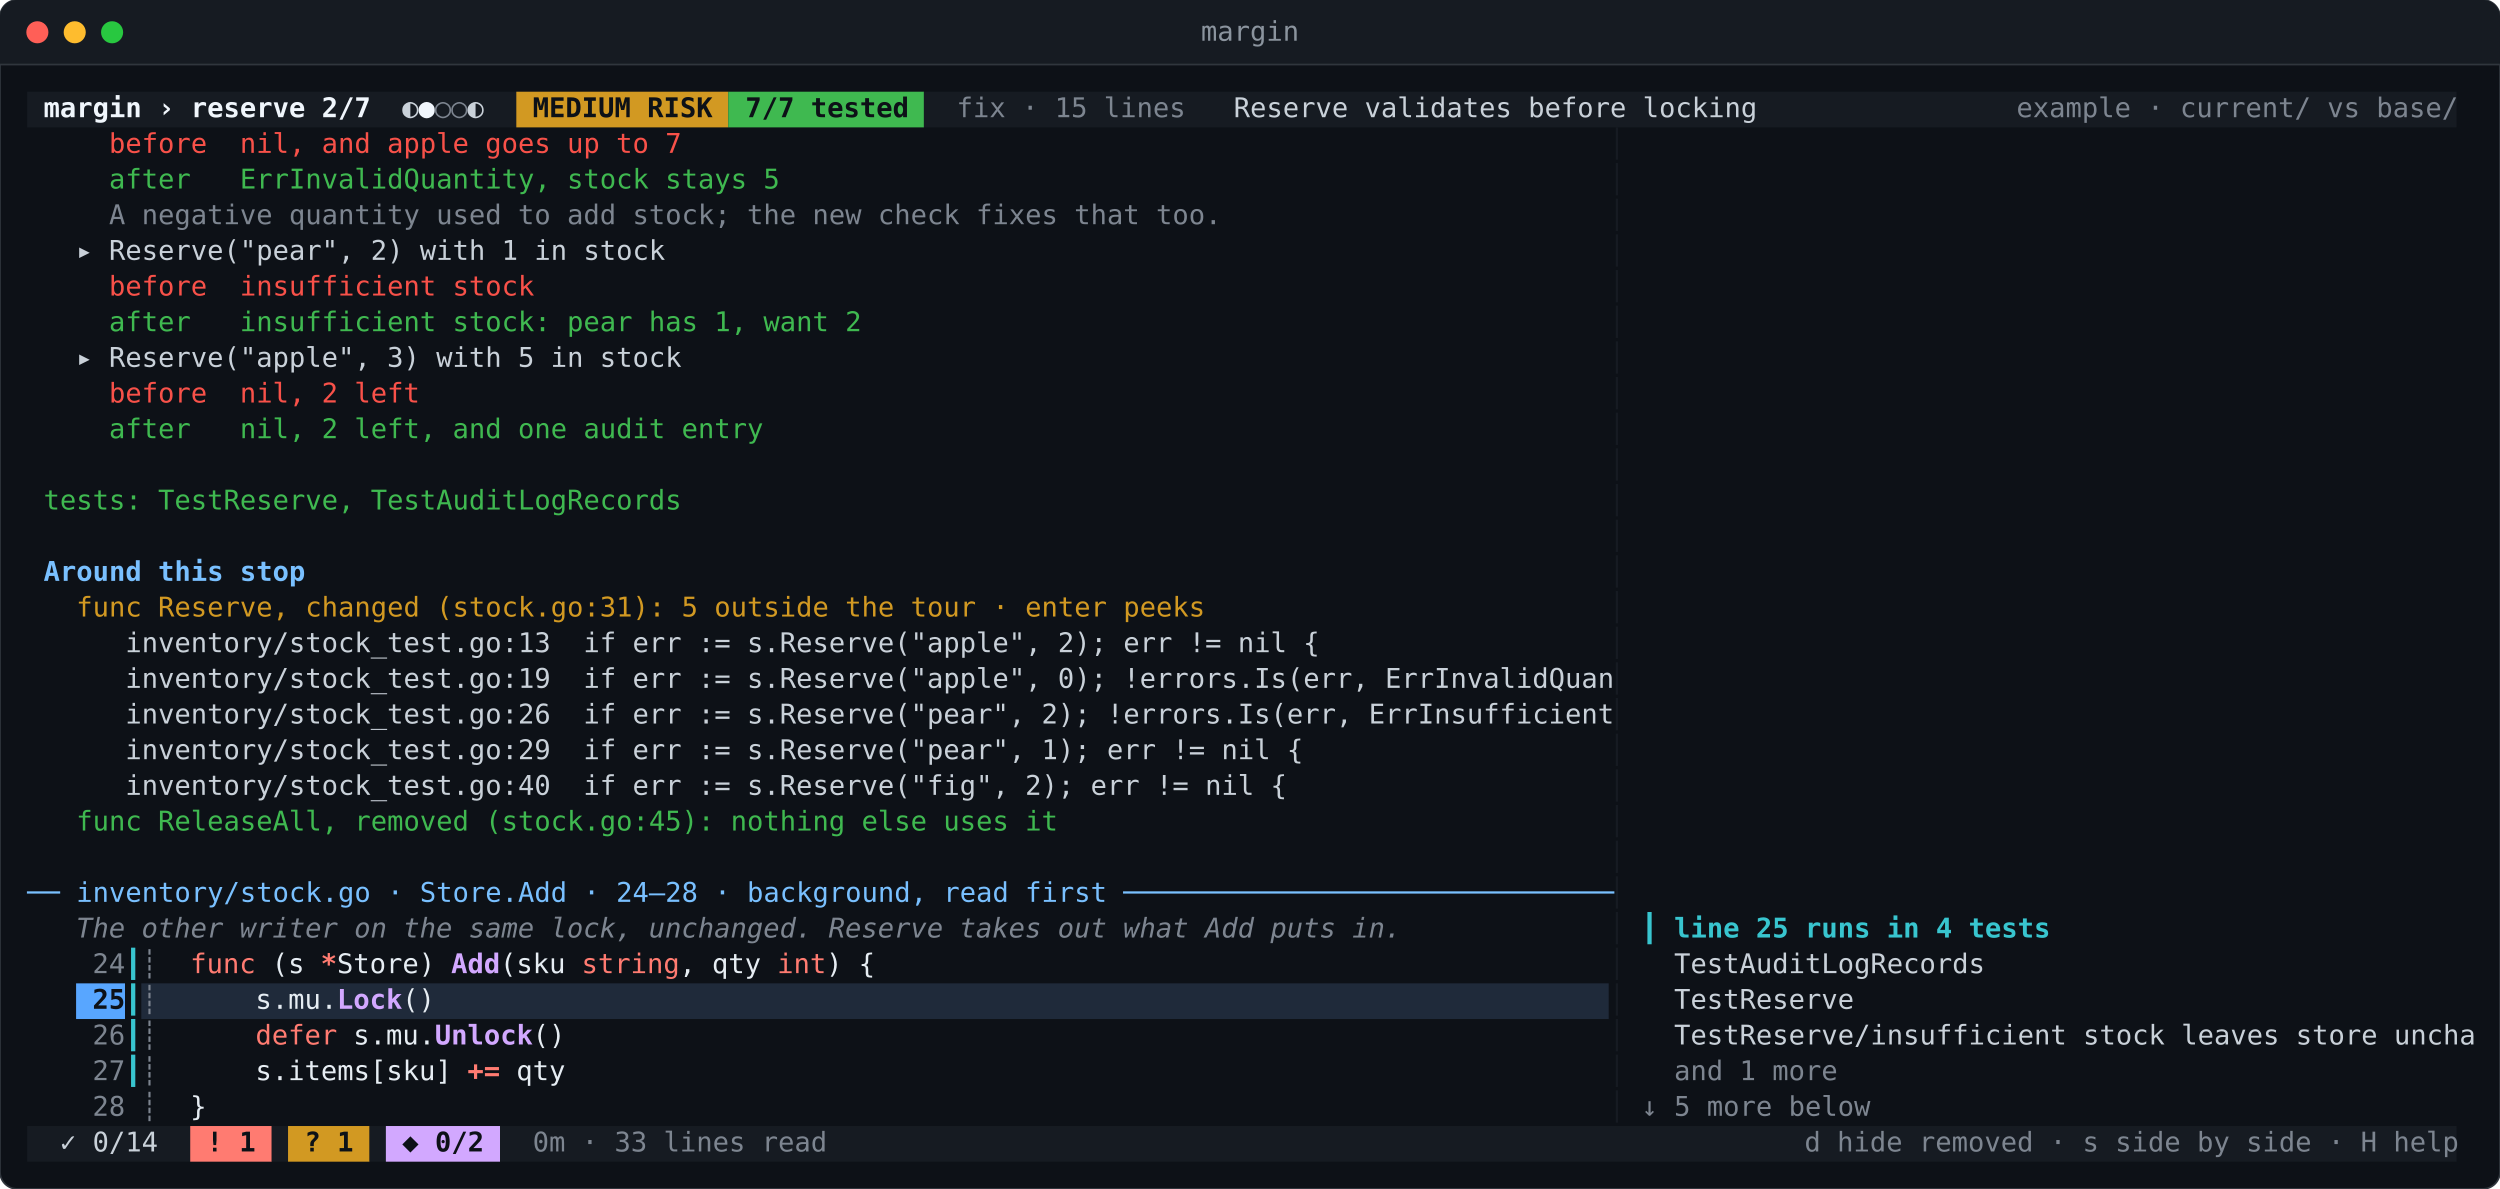
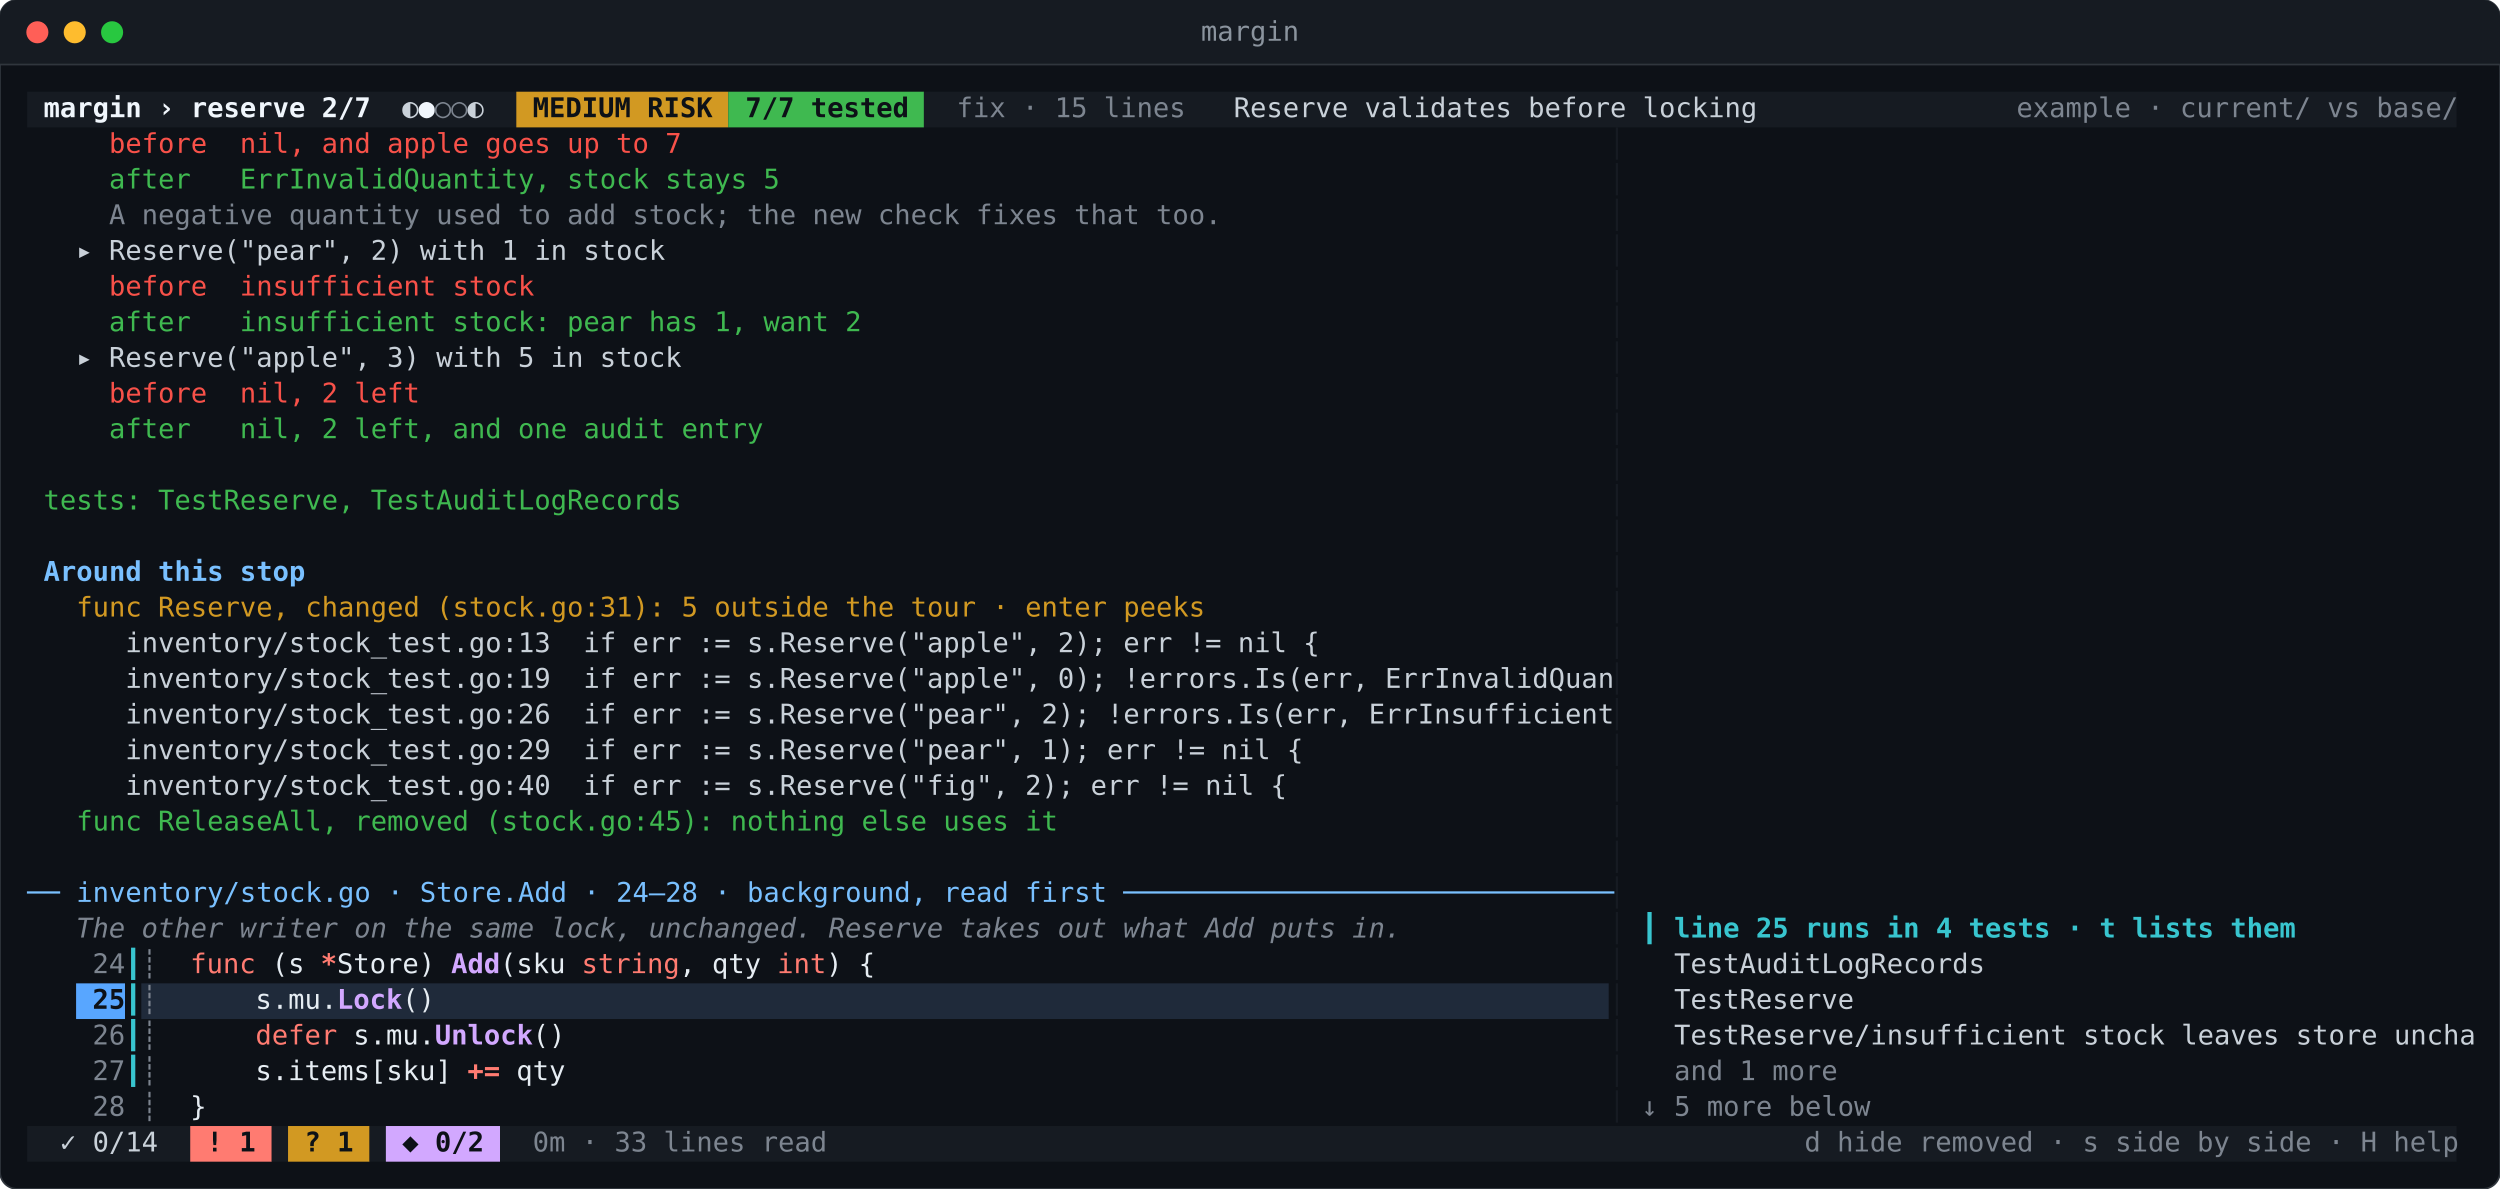
<svg xmlns="http://www.w3.org/2000/svg" xml:space="preserve" width="1472" height="700" viewBox="0 0 1472 700">
  <style>text{font-family:"JetBrains Mono","SF Mono",Menlo,Consolas,"DejaVu Sans Mono",monospace;font-size:16px;white-space:pre}</style>
  <rect width="1472" height="700" rx="10" fill="#0d1117" stroke="#30363d" />
  <rect width="1472" height="38" rx="10" fill="#161b22" />
  <rect y="28" width="1472" height="10" fill="#161b22" />
  <line x1="0" y1="38" x2="1472" y2="38" stroke="#30363d" />
  <circle cx="22" cy="19.0" r="6.5" fill="#ff5f57" />
  <circle cx="44" cy="19.0" r="6.5" fill="#febc2e" />
  <circle cx="66" cy="19.0" r="6.5" fill="#28c840" />
  <text x="736.0" y="24.0" text-anchor="middle" fill="#8b949e">margin</text>
  <rect x="16.0" y="54" width="288.0" height="21" fill="#161b22" />
  <rect x="304.0" y="54" width="124.8" height="21" fill="#d29922" />
  <rect x="428.8" y="54" width="115.2" height="21" fill="#3fb950" />
  <rect x="544.0" y="54" width="902.4" height="21" fill="#161b22" />
  <text x="16.0" y="69" textLength="220.8" lengthAdjust="spacingAndGlyphs" fill="#f0f6fc" font-weight="bold"> margin › reserve 2/7  </text>
  <text x="236.8" y="69" textLength="9.6" lengthAdjust="spacingAndGlyphs" fill="#c9d1d9">◐</text>
  <text x="246.4" y="69" textLength="9.6" lengthAdjust="spacingAndGlyphs" fill="#f0f6fc">●</text>
  <text x="256.0" y="69" textLength="19.2" lengthAdjust="spacingAndGlyphs" fill="#7d8590">○○</text>
  <text x="275.2" y="69" textLength="9.6" lengthAdjust="spacingAndGlyphs" fill="#c9d1d9">◐</text>
  <text x="304.0" y="69" textLength="240.0" lengthAdjust="spacingAndGlyphs" fill="#0d1117" font-weight="bold"> MEDIUM RISK  7/7 tested </text>
  <text x="553.6" y="69" textLength="172.8" lengthAdjust="spacingAndGlyphs" fill="#7d8590"> fix · 15 lines   </text>
  <text x="726.4" y="69" textLength="307.2" lengthAdjust="spacingAndGlyphs" fill="#c9d1d9">Reserve validates before locking</text>
  <text x="1168.0" y="69" textLength="278.4" lengthAdjust="spacingAndGlyphs" fill="#7d8590">  example · current/ vs base/</text>
  <text x="16.0" y="90" textLength="384.0" lengthAdjust="spacingAndGlyphs" fill="#f85149">     before  nil, and apple goes up to 7</text>
  <text x="947.2" y="90" textLength="9.6" lengthAdjust="spacingAndGlyphs" fill="#161b22">│</text>
  <text x="16.0" y="111" textLength="441.6" lengthAdjust="spacingAndGlyphs" fill="#3fb950">     after   ErrInvalidQuantity, stock stays 5</text>
  <text x="947.2" y="111" textLength="9.6" lengthAdjust="spacingAndGlyphs" fill="#161b22">│</text>
  <text x="16.0" y="132" textLength="700.8" lengthAdjust="spacingAndGlyphs" fill="#7d8590">     A negative quantity used to add stock; the new check fixes that too.</text>
  <text x="947.2" y="132" textLength="9.6" lengthAdjust="spacingAndGlyphs" fill="#161b22">│</text>
  <text x="16.0" y="153" textLength="374.4" lengthAdjust="spacingAndGlyphs" fill="#c9d1d9">   ▸ Reserve("pear", 2) with 1 in stock</text>
  <text x="947.2" y="153" textLength="9.6" lengthAdjust="spacingAndGlyphs" fill="#161b22">│</text>
  <text x="16.0" y="174" textLength="297.6" lengthAdjust="spacingAndGlyphs" fill="#f85149">     before  insufficient stock</text>
  <text x="947.2" y="174" textLength="9.6" lengthAdjust="spacingAndGlyphs" fill="#161b22">│</text>
  <text x="16.0" y="195" textLength="489.6" lengthAdjust="spacingAndGlyphs" fill="#3fb950">     after   insufficient stock: pear has 1, want 2</text>
  <text x="947.2" y="195" textLength="9.6" lengthAdjust="spacingAndGlyphs" fill="#161b22">│</text>
  <text x="16.0" y="216" textLength="384.0" lengthAdjust="spacingAndGlyphs" fill="#c9d1d9">   ▸ Reserve("apple", 3) with 5 in stock</text>
  <text x="947.2" y="216" textLength="9.6" lengthAdjust="spacingAndGlyphs" fill="#161b22">│</text>
  <text x="16.0" y="237" textLength="230.4" lengthAdjust="spacingAndGlyphs" fill="#f85149">     before  nil, 2 left</text>
  <text x="947.2" y="237" textLength="9.6" lengthAdjust="spacingAndGlyphs" fill="#161b22">│</text>
  <text x="16.0" y="258" textLength="432.0" lengthAdjust="spacingAndGlyphs" fill="#3fb950">     after   nil, 2 left, and one audit entry</text>
  <text x="947.2" y="258" textLength="9.6" lengthAdjust="spacingAndGlyphs" fill="#161b22">│</text>
  <text x="947.2" y="279" textLength="9.6" lengthAdjust="spacingAndGlyphs" fill="#161b22">│</text>
  <text x="16.0" y="300" textLength="384.0" lengthAdjust="spacingAndGlyphs" fill="#3fb950"> tests: TestReserve, TestAuditLogRecords</text>
  <text x="947.2" y="300" textLength="9.6" lengthAdjust="spacingAndGlyphs" fill="#161b22">│</text>
  <text x="947.2" y="321" textLength="9.6" lengthAdjust="spacingAndGlyphs" fill="#161b22">│</text>
  <text x="16.0" y="342" textLength="163.2" lengthAdjust="spacingAndGlyphs" fill="#79c0ff" font-weight="bold"> Around this stop</text>
  <text x="947.2" y="342" textLength="9.6" lengthAdjust="spacingAndGlyphs" fill="#161b22">│</text>
  <text x="16.0" y="363" textLength="691.2" lengthAdjust="spacingAndGlyphs" fill="#d29922">   func Reserve, changed (stock.go:31): 5 outside the tour · enter peeks</text>
  <text x="947.2" y="363" textLength="9.6" lengthAdjust="spacingAndGlyphs" fill="#161b22">│</text>
  <text x="16.0" y="384" textLength="758.4" lengthAdjust="spacingAndGlyphs" fill="#c9d1d9">      inventory/stock_test.go:13  if err := s.Reserve("apple", 2); err != nil {</text>
  <text x="947.2" y="384" textLength="9.6" lengthAdjust="spacingAndGlyphs" fill="#161b22">│</text>
  <text x="16.0" y="405" textLength="931.2" lengthAdjust="spacingAndGlyphs" fill="#c9d1d9">      inventory/stock_test.go:19  if err := s.Reserve("apple", 0); !errors.Is(err, ErrInvalidQuan</text>
  <text x="947.2" y="405" textLength="9.6" lengthAdjust="spacingAndGlyphs" fill="#161b22">│</text>
  <text x="16.0" y="426" textLength="931.2" lengthAdjust="spacingAndGlyphs" fill="#c9d1d9">      inventory/stock_test.go:26  if err := s.Reserve("pear", 2); !errors.Is(err, ErrInsufficient</text>
  <text x="947.2" y="426" textLength="9.6" lengthAdjust="spacingAndGlyphs" fill="#161b22">│</text>
  <text x="16.0" y="447" textLength="748.8" lengthAdjust="spacingAndGlyphs" fill="#c9d1d9">      inventory/stock_test.go:29  if err := s.Reserve("pear", 1); err != nil {</text>
  <text x="947.2" y="447" textLength="9.6" lengthAdjust="spacingAndGlyphs" fill="#161b22">│</text>
  <text x="16.0" y="468" textLength="739.2" lengthAdjust="spacingAndGlyphs" fill="#c9d1d9">      inventory/stock_test.go:40  if err := s.Reserve("fig", 2); err != nil {</text>
  <text x="947.2" y="468" textLength="9.6" lengthAdjust="spacingAndGlyphs" fill="#161b22">│</text>
  <text x="16.0" y="489" textLength="604.8" lengthAdjust="spacingAndGlyphs" fill="#3fb950">   func ReleaseAll, removed (stock.go:45): nothing else uses it</text>
  <text x="947.2" y="489" textLength="9.6" lengthAdjust="spacingAndGlyphs" fill="#161b22">│</text>
  <text x="947.2" y="510" textLength="9.6" lengthAdjust="spacingAndGlyphs" fill="#161b22">│</text>
  <text x="16.0" y="531" textLength="931.2" lengthAdjust="spacingAndGlyphs" fill="#79c0ff">── inventory/stock.go · Store.Add · 24–28 · background, read first ──────────────────────────────</text>
  <text x="947.2" y="531" textLength="9.6" lengthAdjust="spacingAndGlyphs" fill="#161b22">│</text>
  <text x="44.8" y="552" textLength="777.6" lengthAdjust="spacingAndGlyphs" fill="#7d8590" font-style="italic">The other writer on the same lock, unchanged. Reserve takes out what Add puts in.</text>
  <text x="947.2" y="552" textLength="9.6" lengthAdjust="spacingAndGlyphs" fill="#161b22">│</text>
-   <text x="956.8" y="552" textLength="249.6" lengthAdjust="spacingAndGlyphs" fill="#38c5cf" font-weight="bold"> ┃ line 25 runs in 4 tests</text>
+   <text x="956.8" y="552" textLength="393.6" lengthAdjust="spacingAndGlyphs" fill="#38c5cf" font-weight="bold"> ┃ line 25 runs in 4 tests · t lists them</text>
  <text x="44.8" y="573" textLength="28.8" lengthAdjust="spacingAndGlyphs" fill="#7d8590"> 24</text>
  <text x="73.6" y="573" textLength="9.6" lengthAdjust="spacingAndGlyphs" fill="#38c5cf">┃</text>
  <text x="83.2" y="573" textLength="28.8" lengthAdjust="spacingAndGlyphs" fill="#7d8590" font-weight="bold">┊  </text>
  <text x="112.0" y="573" textLength="38.4" lengthAdjust="spacingAndGlyphs" fill="#ff7b71">func</text>
  <text x="160.0" y="573" textLength="19.2" lengthAdjust="spacingAndGlyphs" fill="#e6edf3">(s</text>
  <text x="188.8" y="573" textLength="9.6" lengthAdjust="spacingAndGlyphs" fill="#ff7b71" font-weight="bold">*</text>
  <text x="198.4" y="573" textLength="57.6" lengthAdjust="spacingAndGlyphs" fill="#e6edf3">Store)</text>
  <text x="265.6" y="573" textLength="28.8" lengthAdjust="spacingAndGlyphs" fill="#d2a8ff" font-weight="bold">Add</text>
  <text x="294.4" y="573" textLength="38.4" lengthAdjust="spacingAndGlyphs" fill="#e6edf3">(sku</text>
  <text x="342.4" y="573" textLength="57.6" lengthAdjust="spacingAndGlyphs" fill="#ff7b71">string</text>
  <text x="400.0" y="573" textLength="9.6" lengthAdjust="spacingAndGlyphs" fill="#e6edf3">,</text>
  <text x="419.2" y="573" textLength="28.8" lengthAdjust="spacingAndGlyphs" fill="#e6edf3">qty</text>
  <text x="457.6" y="573" textLength="28.8" lengthAdjust="spacingAndGlyphs" fill="#ff7b71">int</text>
  <text x="486.4" y="573" textLength="9.6" lengthAdjust="spacingAndGlyphs" fill="#e6edf3">)</text>
  <text x="505.6" y="573" textLength="9.6" lengthAdjust="spacingAndGlyphs" fill="#e6edf3">{</text>
  <text x="947.2" y="573" textLength="9.6" lengthAdjust="spacingAndGlyphs" fill="#161b22">│</text>
  <text x="956.8" y="573" textLength="211.2" lengthAdjust="spacingAndGlyphs" fill="#c9d1d9">   TestAuditLogRecords</text>
  <rect x="44.8" y="579" width="28.8" height="21" fill="#58a6ff" />
  <rect x="83.2" y="579" width="864.0" height="21" fill="#1f2a3a" />
  <text x="44.8" y="594" textLength="28.8" lengthAdjust="spacingAndGlyphs" fill="#0d1117" font-weight="bold"> 25</text>
  <text x="73.6" y="594" textLength="9.6" lengthAdjust="spacingAndGlyphs" fill="#38c5cf">┃</text>
  <text x="83.2" y="594" textLength="28.8" lengthAdjust="spacingAndGlyphs" fill="#7d8590" font-weight="bold">┊  </text>
  <text x="150.4" y="594" textLength="48.0" lengthAdjust="spacingAndGlyphs" fill="#e6edf3">s.mu.</text>
  <text x="198.4" y="594" textLength="38.4" lengthAdjust="spacingAndGlyphs" fill="#d2a8ff" font-weight="bold">Lock</text>
  <text x="236.8" y="594" textLength="19.2" lengthAdjust="spacingAndGlyphs" fill="#e6edf3">()</text>
  <text x="947.2" y="594" textLength="9.6" lengthAdjust="spacingAndGlyphs" fill="#161b22">│</text>
  <text x="956.8" y="594" textLength="134.4" lengthAdjust="spacingAndGlyphs" fill="#c9d1d9">   TestReserve</text>
  <text x="44.8" y="615" textLength="28.8" lengthAdjust="spacingAndGlyphs" fill="#7d8590"> 26</text>
  <text x="73.6" y="615" textLength="9.6" lengthAdjust="spacingAndGlyphs" fill="#38c5cf">┃</text>
  <text x="83.2" y="615" textLength="28.8" lengthAdjust="spacingAndGlyphs" fill="#7d8590" font-weight="bold">┊  </text>
  <text x="150.4" y="615" textLength="48.0" lengthAdjust="spacingAndGlyphs" fill="#ff7b71">defer</text>
  <text x="208.0" y="615" textLength="48.0" lengthAdjust="spacingAndGlyphs" fill="#e6edf3">s.mu.</text>
  <text x="256.0" y="615" textLength="57.6" lengthAdjust="spacingAndGlyphs" fill="#d2a8ff" font-weight="bold">Unlock</text>
  <text x="313.6" y="615" textLength="19.2" lengthAdjust="spacingAndGlyphs" fill="#e6edf3">()</text>
  <text x="947.2" y="615" textLength="9.6" lengthAdjust="spacingAndGlyphs" fill="#161b22">│</text>
  <text x="956.8" y="615" textLength="499.2" lengthAdjust="spacingAndGlyphs" fill="#c9d1d9">   TestReserve/insufficient stock leaves store uncha</text>
  <text x="44.8" y="636" textLength="28.8" lengthAdjust="spacingAndGlyphs" fill="#7d8590"> 27</text>
  <text x="73.6" y="636" textLength="9.6" lengthAdjust="spacingAndGlyphs" fill="#38c5cf">┃</text>
  <text x="83.2" y="636" textLength="28.8" lengthAdjust="spacingAndGlyphs" fill="#7d8590" font-weight="bold">┊  </text>
  <text x="150.4" y="636" textLength="115.2" lengthAdjust="spacingAndGlyphs" fill="#e6edf3">s.items[sku]</text>
  <text x="275.2" y="636" textLength="19.2" lengthAdjust="spacingAndGlyphs" fill="#ff7b71" font-weight="bold">+=</text>
  <text x="304.0" y="636" textLength="28.8" lengthAdjust="spacingAndGlyphs" fill="#e6edf3">qty</text>
  <text x="947.2" y="636" textLength="9.6" lengthAdjust="spacingAndGlyphs" fill="#161b22">│</text>
  <text x="956.8" y="636" textLength="124.8" lengthAdjust="spacingAndGlyphs" fill="#7d8590">   and 1 more</text>
  <text x="44.8" y="657" textLength="28.8" lengthAdjust="spacingAndGlyphs" fill="#7d8590"> 28</text>
  <text x="83.2" y="657" textLength="28.8" lengthAdjust="spacingAndGlyphs" fill="#7d8590" font-weight="bold">┊  </text>
  <text x="112.0" y="657" textLength="9.6" lengthAdjust="spacingAndGlyphs" fill="#e6edf3">}</text>
  <text x="947.2" y="657" textLength="9.6" lengthAdjust="spacingAndGlyphs" fill="#161b22">│</text>
  <text x="956.8" y="657" textLength="144.0" lengthAdjust="spacingAndGlyphs" fill="#7d8590"> ↓ 5 more below</text>
  <rect x="16.0" y="663" width="96.0" height="21" fill="#161b22" />
  <rect x="112.0" y="663" width="48.0" height="21" fill="#ff7b71" />
  <rect x="160.0" y="663" width="9.6" height="21" fill="#161b22" />
  <rect x="169.6" y="663" width="48.0" height="21" fill="#d29922" />
  <rect x="217.6" y="663" width="9.6" height="21" fill="#161b22" />
  <rect x="227.2" y="663" width="67.2" height="21" fill="#d2a8ff" />
  <rect x="294.4" y="663" width="1152.0" height="21" fill="#161b22" />
  <text x="25.6" y="678" textLength="76.8" lengthAdjust="spacingAndGlyphs" fill="#c9d1d9"> ✓ 0/14 </text>
  <text x="112.0" y="678" textLength="48.0" lengthAdjust="spacingAndGlyphs" fill="#0d1117" font-weight="bold"> ! 1 </text>
  <text x="169.6" y="678" textLength="48.0" lengthAdjust="spacingAndGlyphs" fill="#0d1117" font-weight="bold"> ? 1 </text>
  <text x="227.2" y="678" textLength="67.2" lengthAdjust="spacingAndGlyphs" fill="#0d1117" font-weight="bold"> ◆ 0/2 </text>
  <text x="304.0" y="678" textLength="192.0" lengthAdjust="spacingAndGlyphs" fill="#7d8590"> 0m · 33 lines read </text>
  <text x="1052.8" y="678" textLength="393.6" lengthAdjust="spacingAndGlyphs" fill="#7d8590"> d hide removed · s side by side · H help</text>
</svg>
